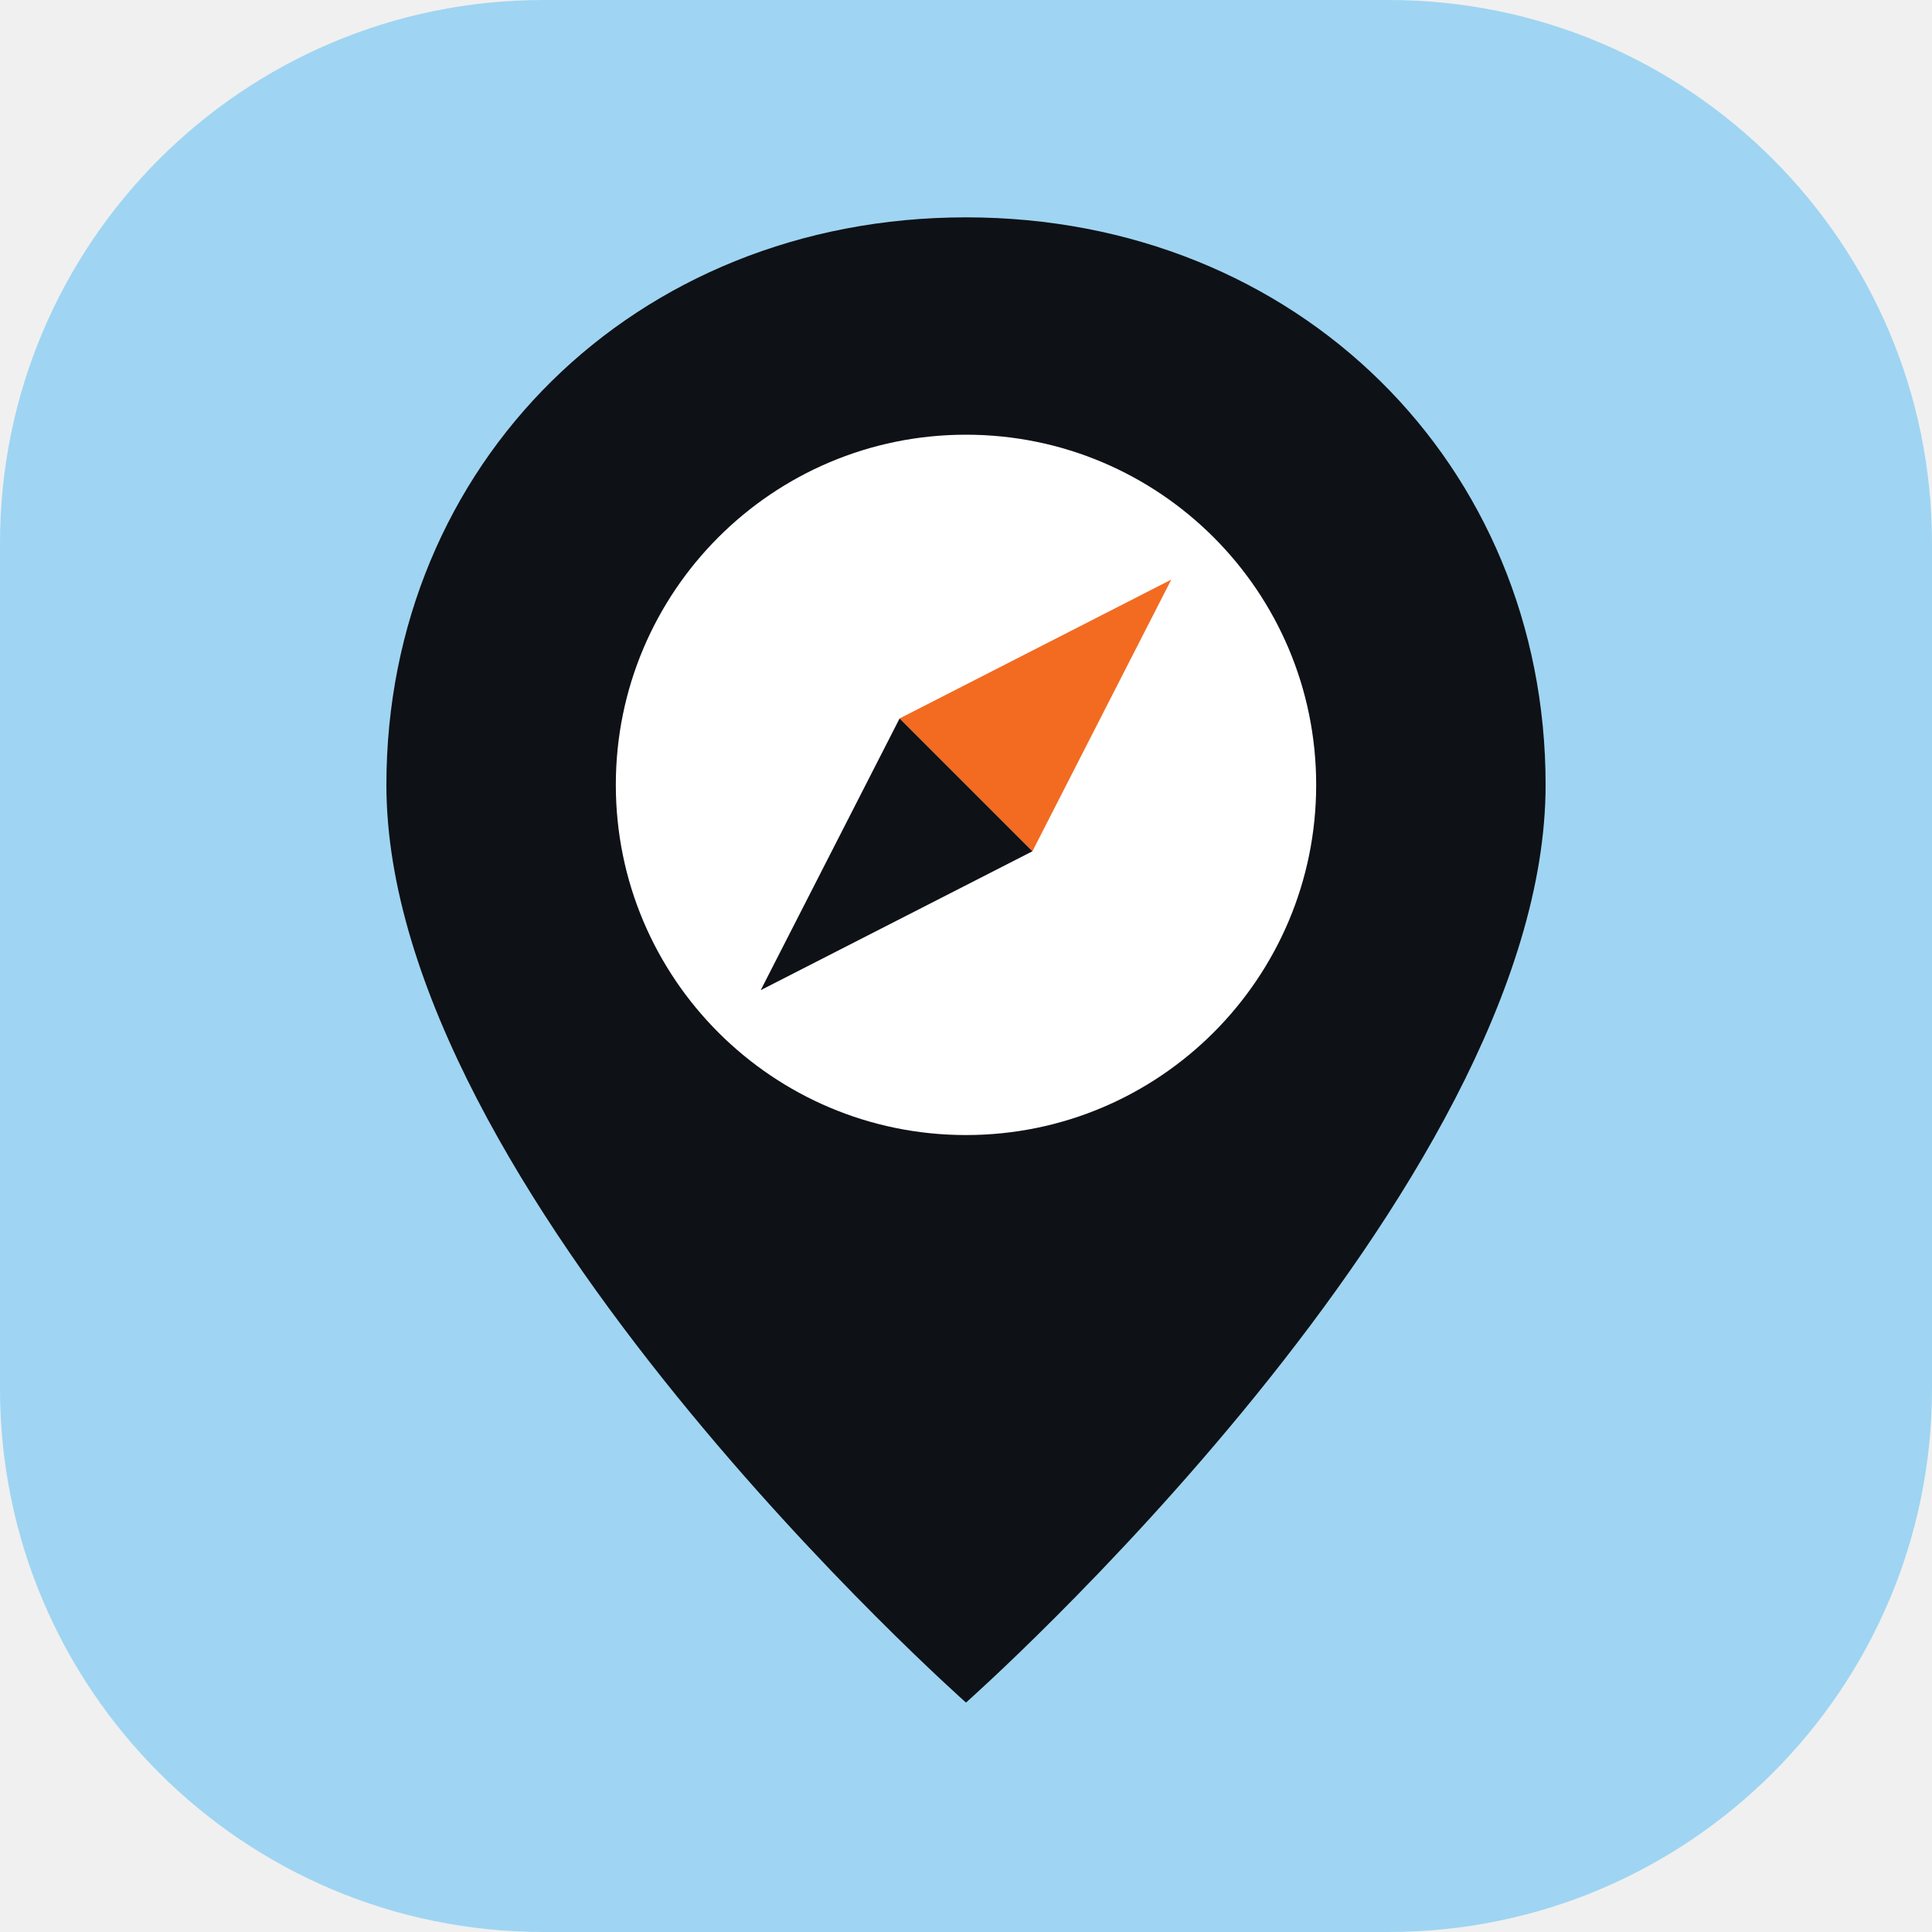
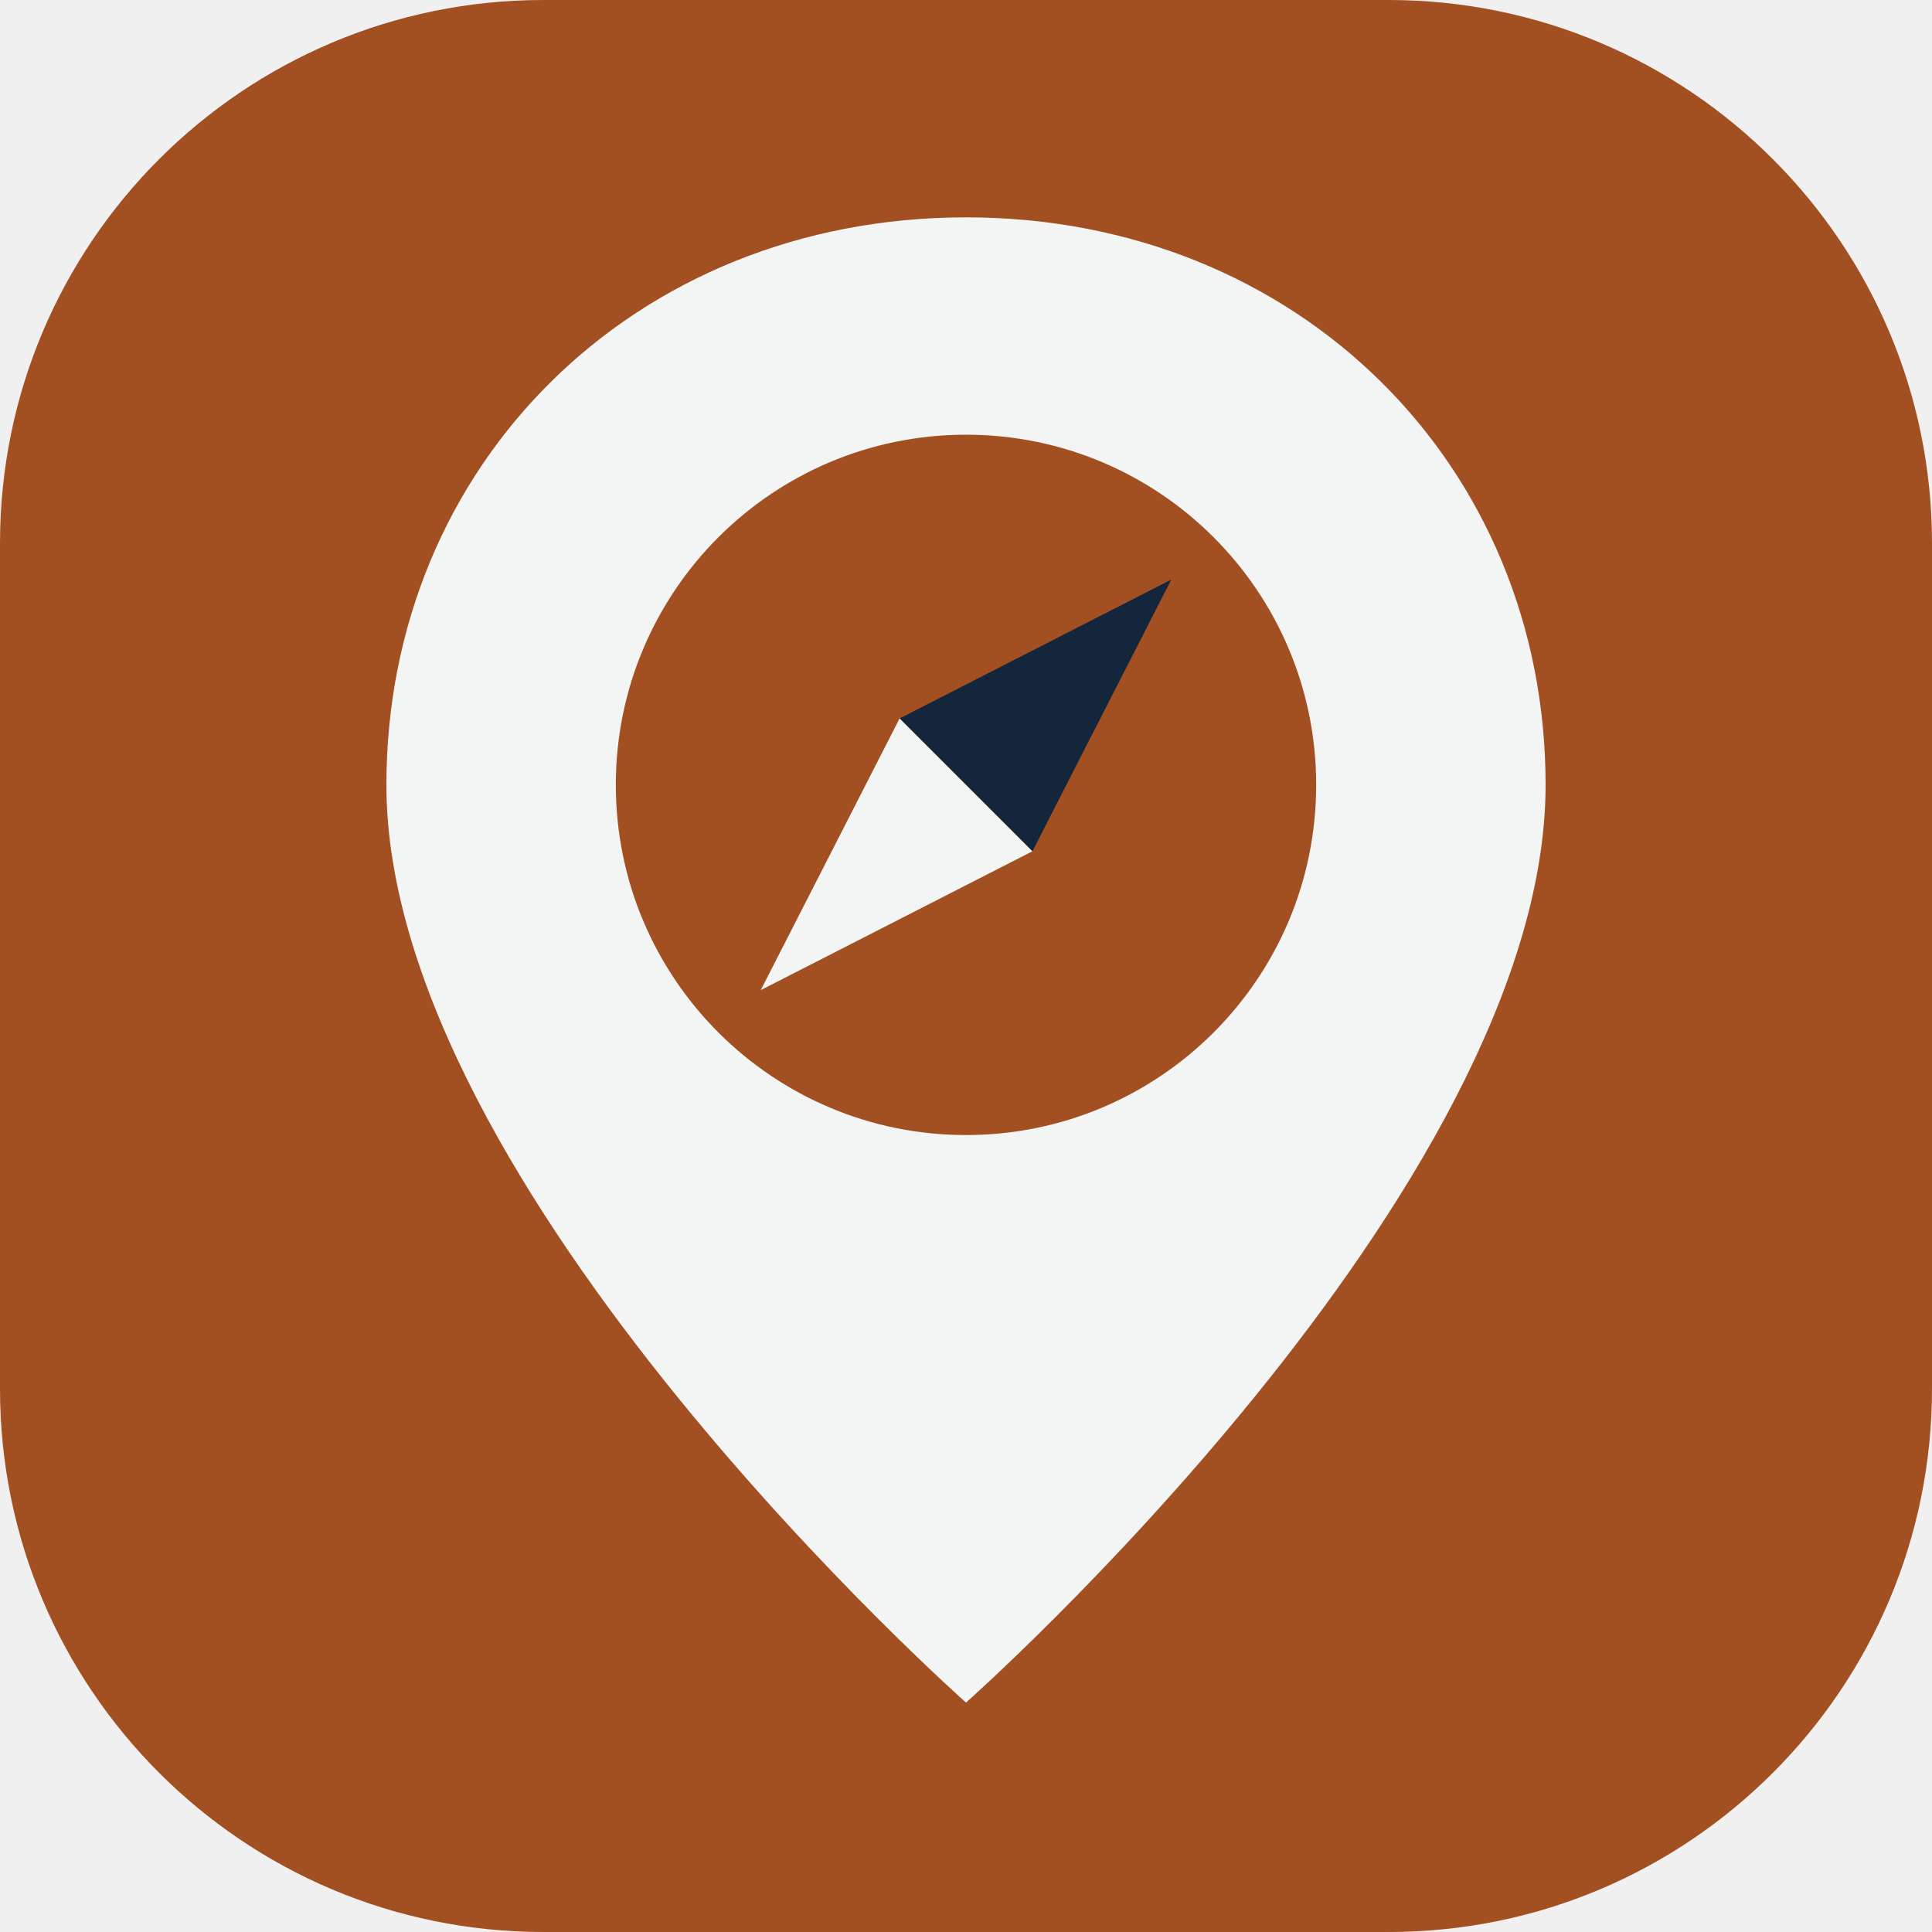
<svg xmlns="http://www.w3.org/2000/svg" viewBox="0 0 32 32">
-   <rect width="32" height="32" rx="9" fill="#9fd5f2" />
-   <path d="M16 3.6c-5.5 0-9.6 4.1-9.6 9.4 0 6.7 9.6 15.2 9.6 15.2s9.6-8.5 9.6-15.2c0-5.3-4.1-9.4-9.6-9.4z" fill="#0e1116" />
-   <circle cx="16" cy="13" r="5.8" fill="#fff" />
-   <path d="M19.4 9.6l-2.3 4.5-2.2-2.2z" fill="#f26b21" />
-   <path d="M12.6 16.4l2.3-4.5 2.2 2.2z" fill="#0e1116" />
+   <rect width="32" height="32" rx="9" fill="#A24F22" />
+   <path d="M16 3.6c-5.5 0-9.6 4.1-9.6 9.4 0 6.7 9.6 15.2 9.6 15.2s9.6-8.5 9.6-15.2c0-5.3-4.1-9.4-9.6-9.4z" fill="#F3F5F4" />
+   <circle cx="16" cy="13" r="5.8" fill="#A24F22" />
+   <path d="M19.4 9.6l-2.3 4.5-2.2-2.2z" fill="#13263B" />
+   <path d="M12.6 16.4l2.3-4.5 2.2 2.2z" fill="#F3F5F4" />
</svg>
